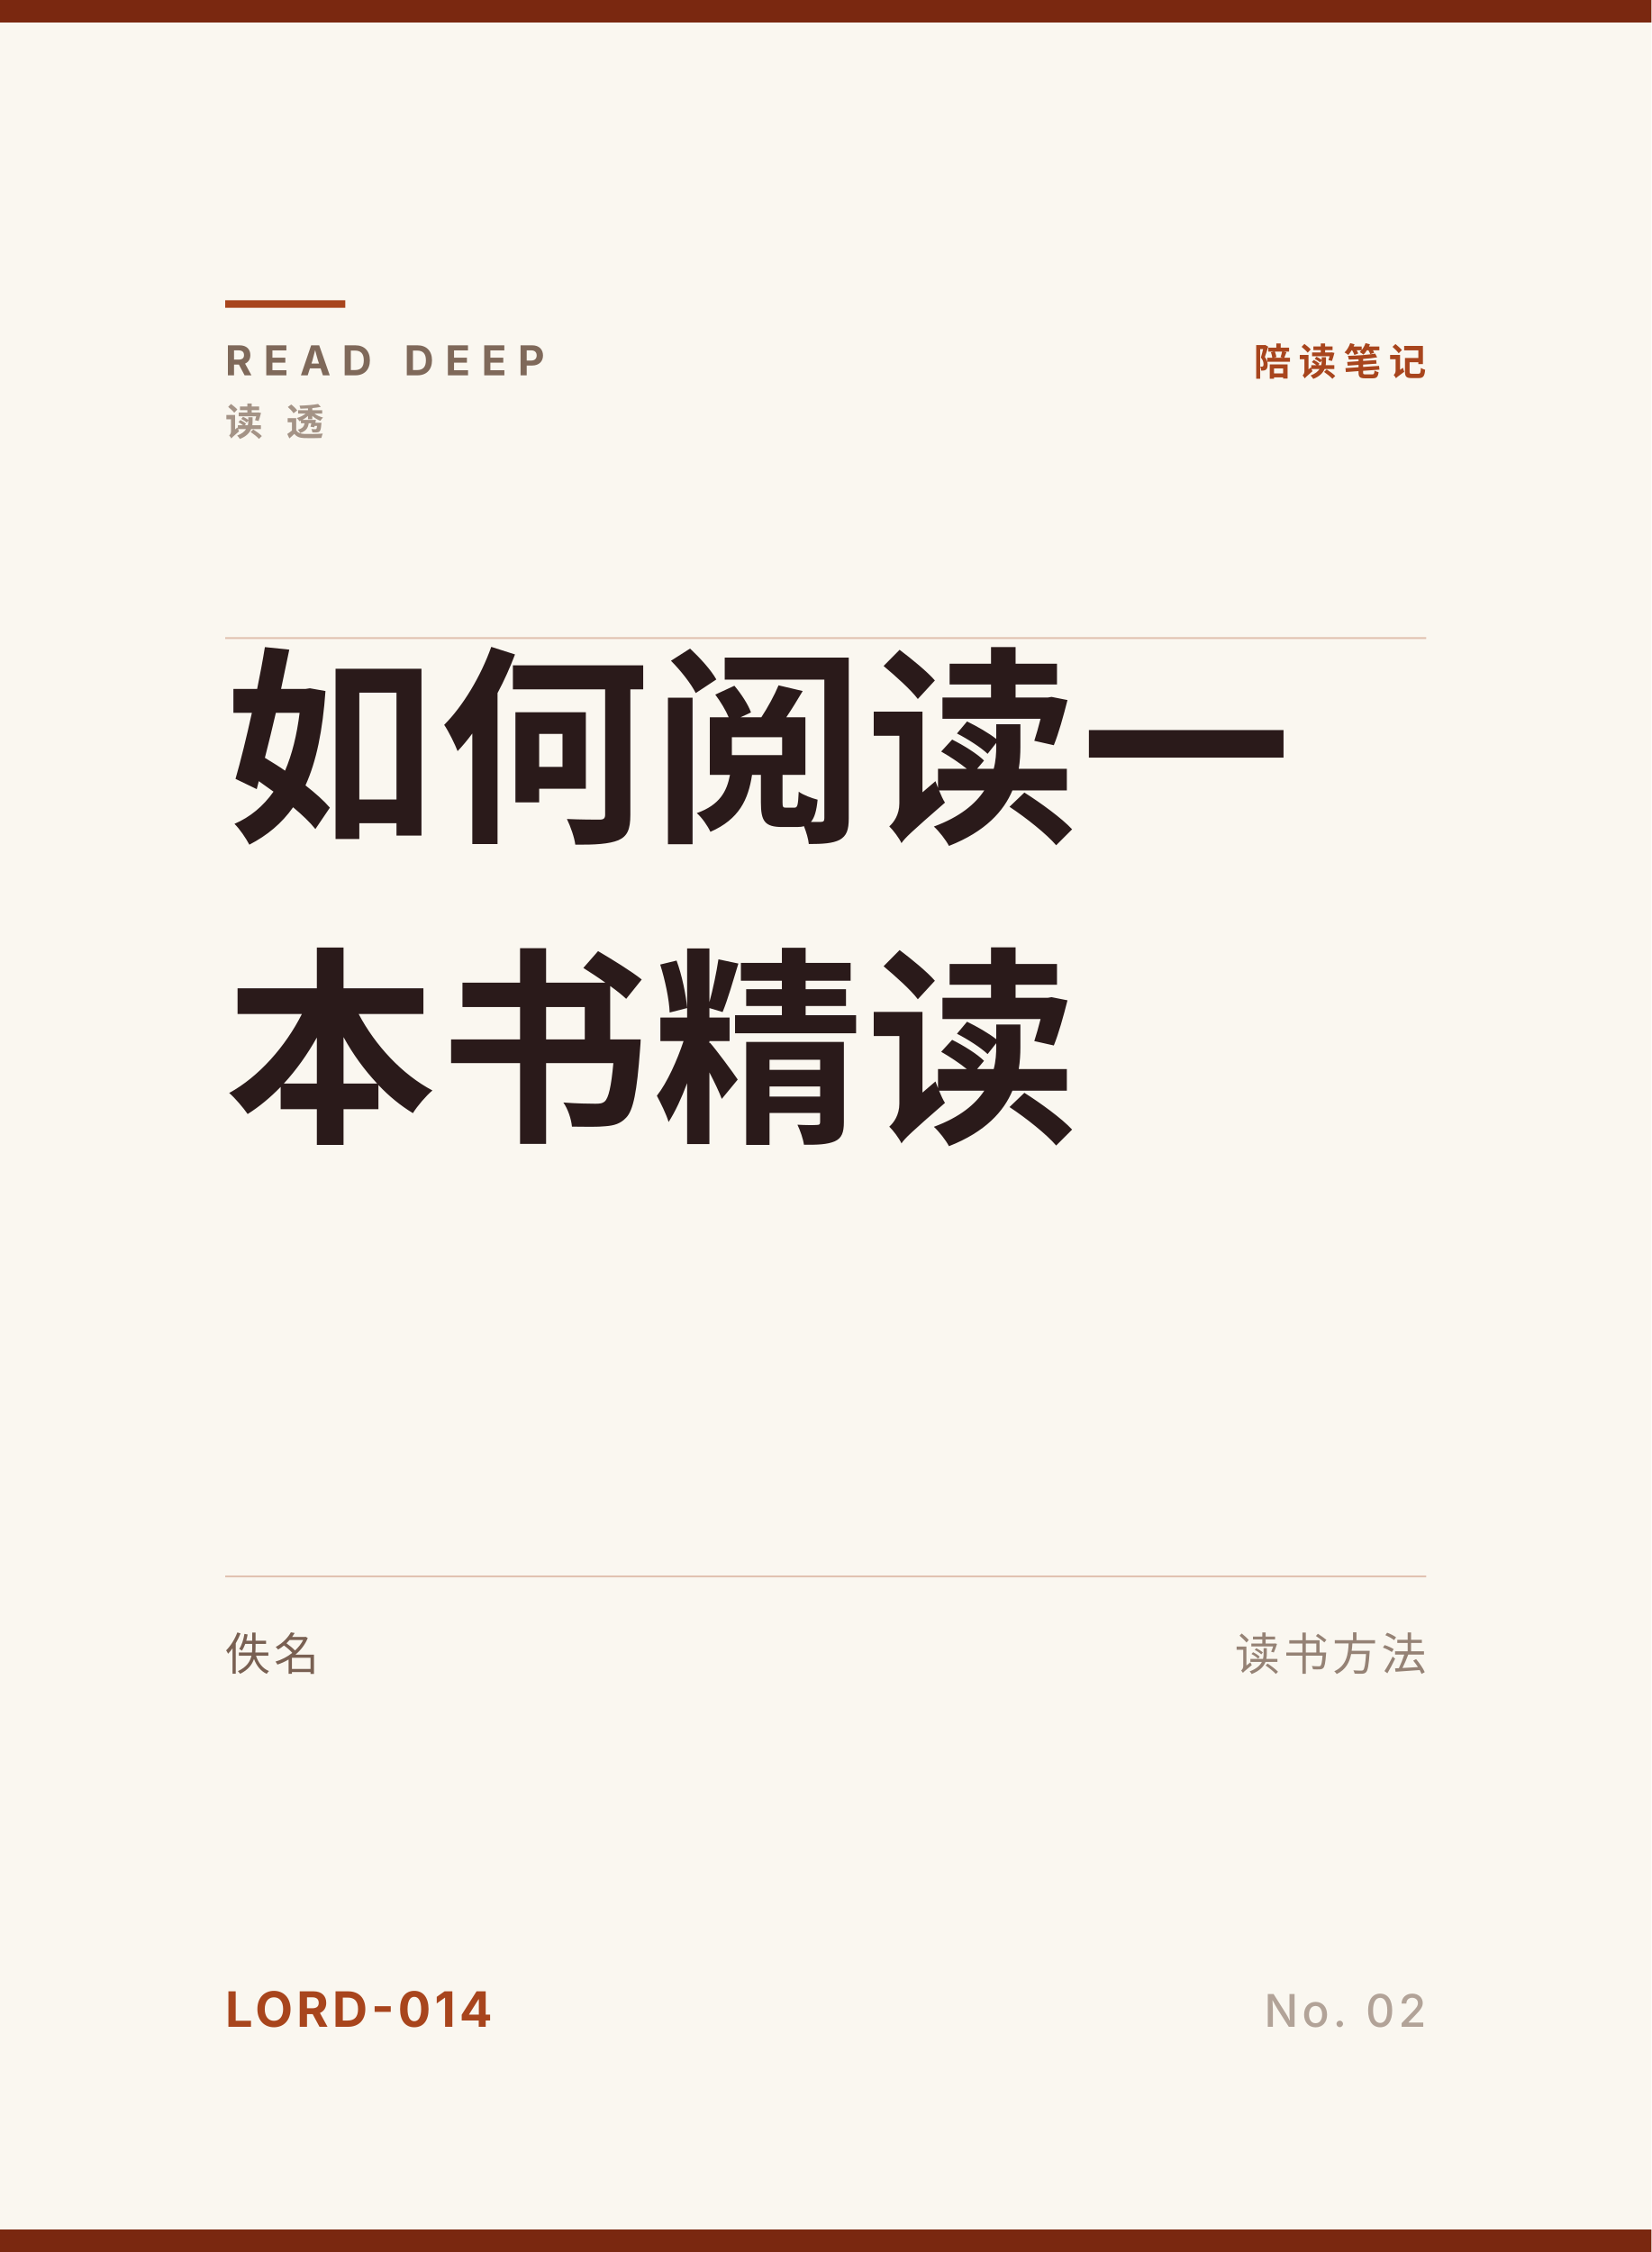
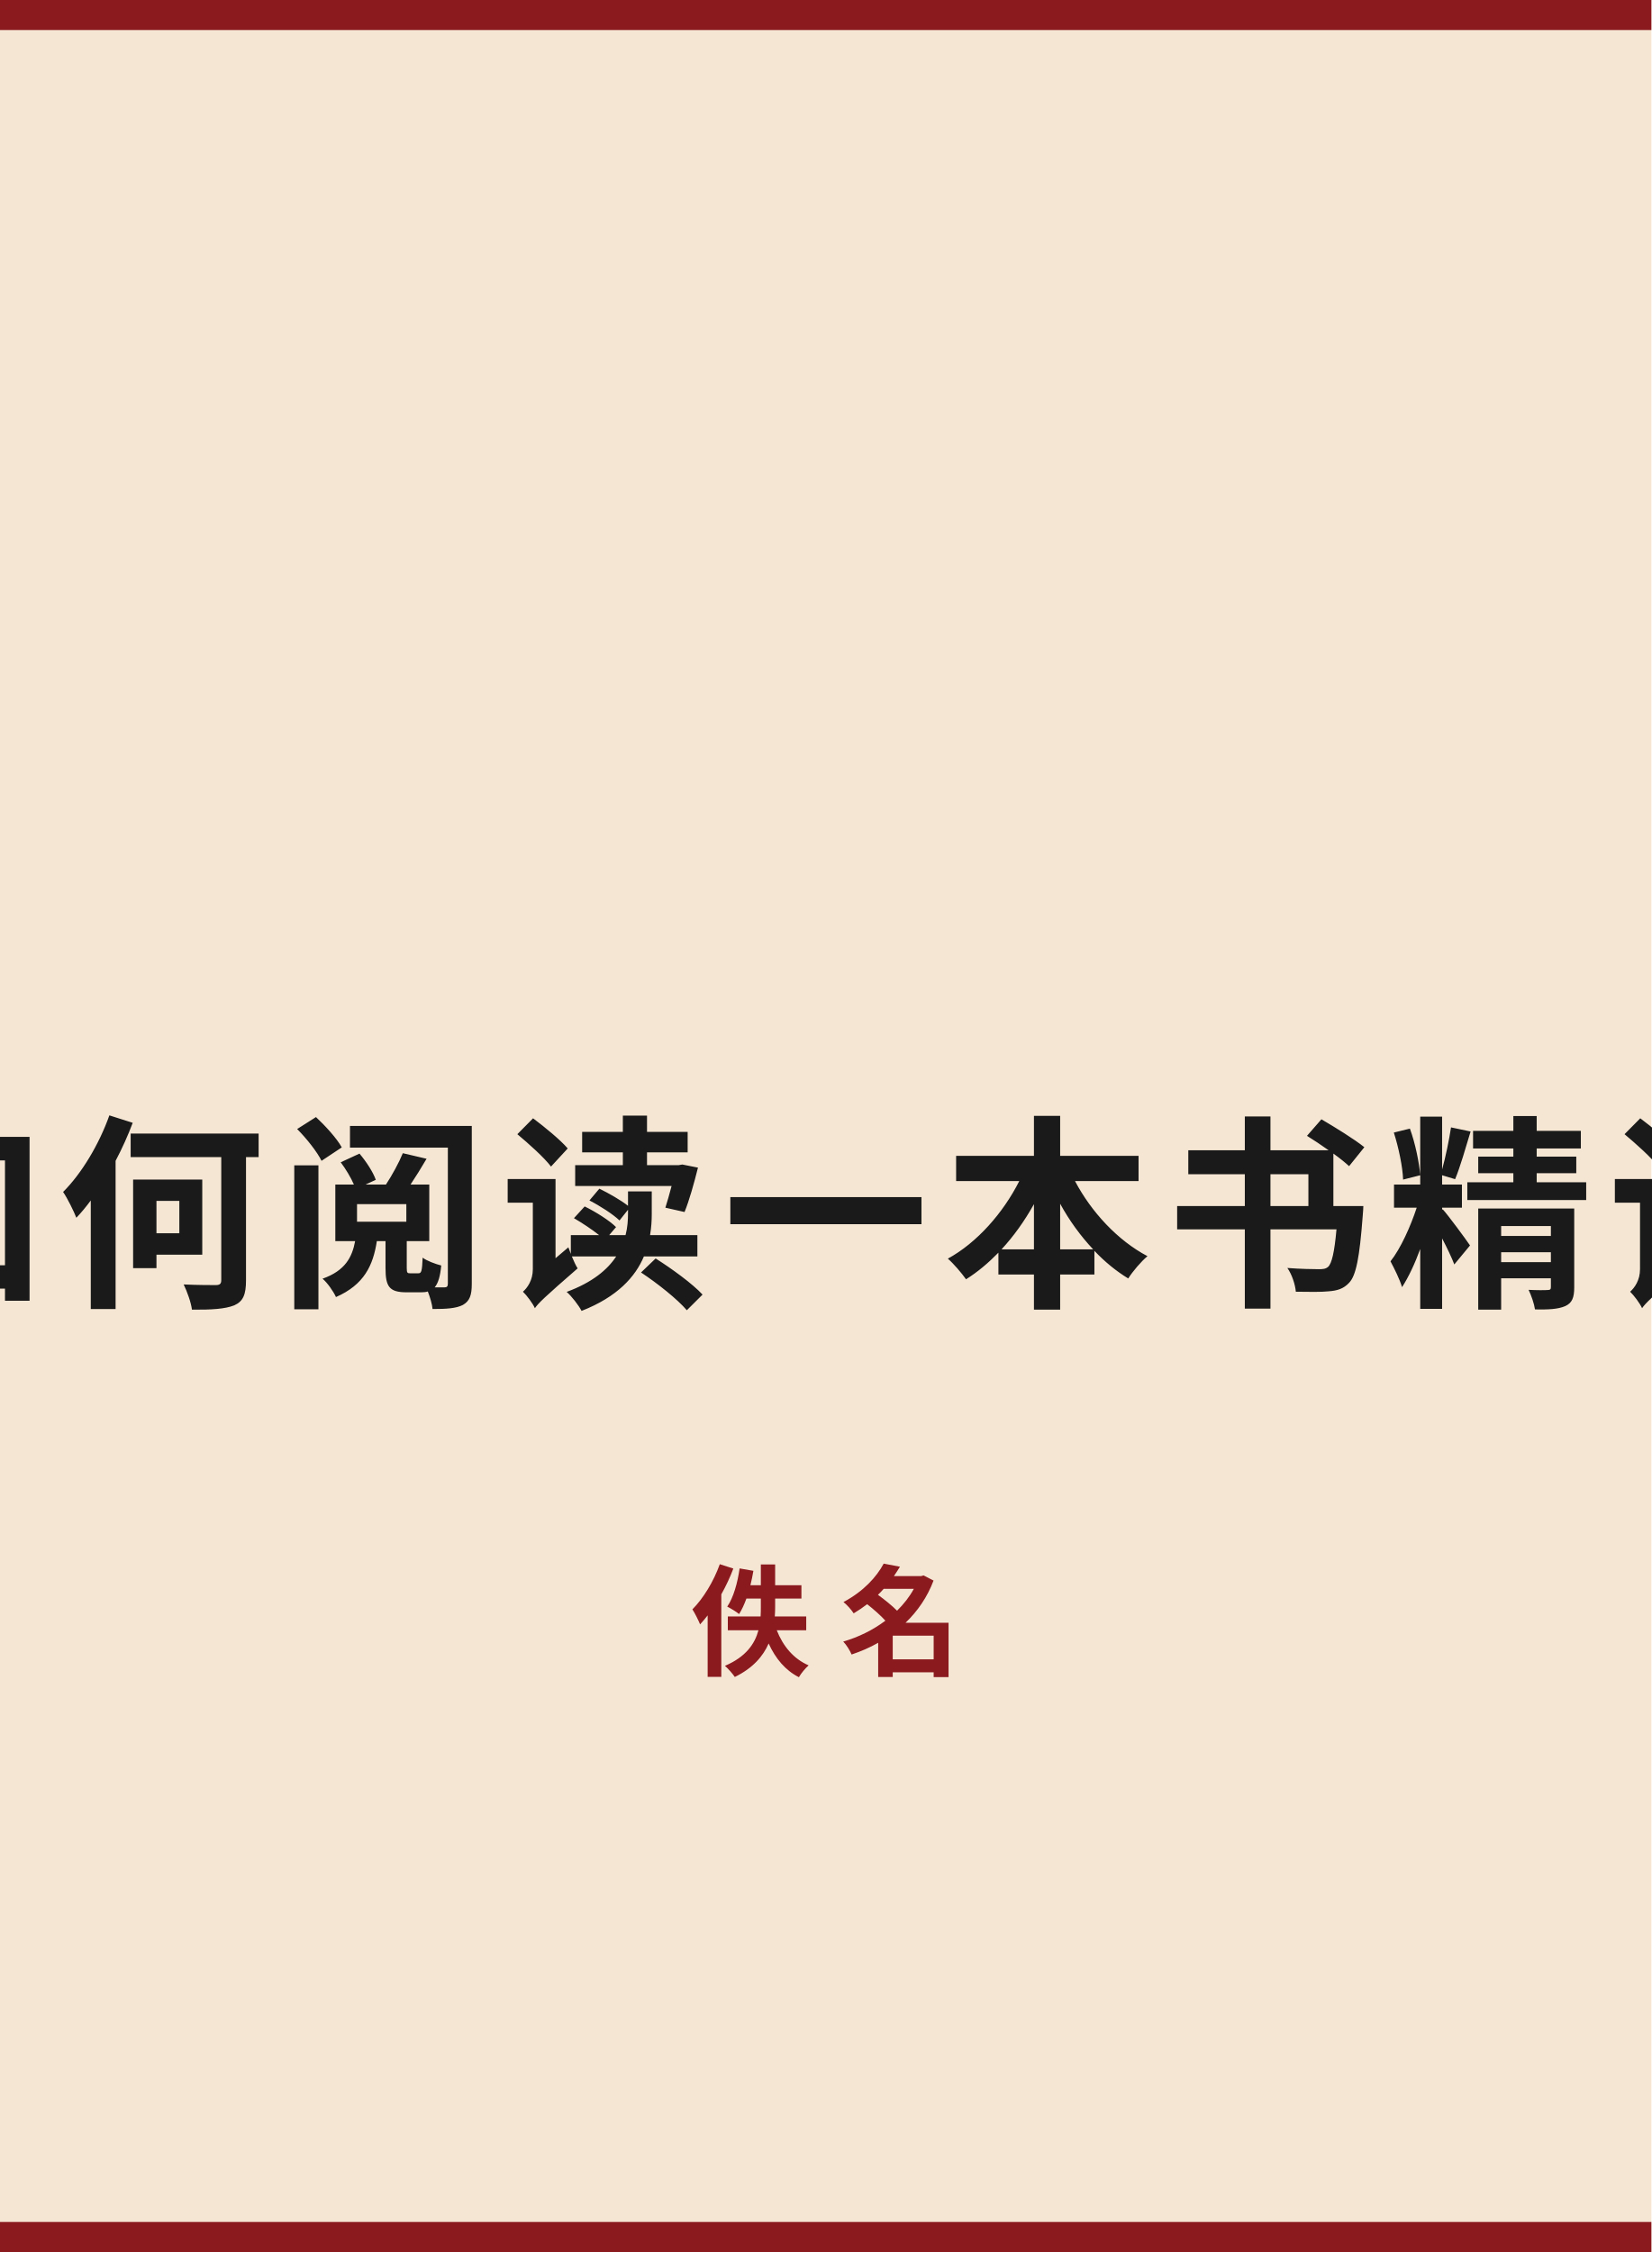
<svg xmlns="http://www.w3.org/2000/svg" width="440" height="600" viewBox="0 0 440 600">
  <defs>
    <style>
-       .t-mega    { font: 900 160px/1 -apple-system, "Segoe UI", "Microsoft YaHei", "PingFang SC", sans-serif; letter-spacing: 4px; }
-       .t-mega2   { font: 900 140px/1 -apple-system, "Segoe UI", "Microsoft YaHei", "PingFang SC", sans-serif; letter-spacing: 4px; }
-       .t-h1-sm   { font: 900 80px/1  -apple-system, "Segoe UI", "Microsoft YaHei", "PingFang SC", sans-serif; letter-spacing: 2px; }
-       .t-h2      { font: 900 72px/1  -apple-system, "Segoe UI", "Microsoft YaHei", "PingFang SC", sans-serif; letter-spacing: 2px; }
-       .t-h2-sm   { font: 900 60px/1  -apple-system, "Segoe UI", "Microsoft YaHei", "PingFang SC", sans-serif; letter-spacing: 2px; }
-       .t-h3      { font: 800 56px/1  -apple-system, "Segoe UI", "Microsoft YaHei", "PingFang SC", sans-serif; letter-spacing: 1px; }
-       .t-h3-sm   { font: 800 48px/1  -apple-system, "Segoe UI", "Microsoft YaHei", "PingFang SC", sans-serif; letter-spacing: 1px; }
-       .t-sub     { font: 600 36px/1  -apple-system, "Segoe UI", "Microsoft YaHei", "PingFang SC", sans-serif; letter-spacing: 1px; }
-       .t-title-en{ font: 800 48px/1 "Inter", -apple-system, "Segoe UI", "Microsoft YaHei", sans-serif; letter-spacing: 1px; }
-       .t-brand   { font: 700 11px/1 "Inter", "Segoe UI", system-ui, sans-serif; letter-spacing: 3px; }
-       .t-tag     { font: 700 10px/1 "Inter", "Segoe UI", system-ui, sans-serif; letter-spacing: 2px; }
-       .t-foot    { font: 500 12px/1 -apple-system, "Segoe UI", "Microsoft YaHei", "PingFang SC", sans-serif; letter-spacing: 1px; }
-       .t-num     { font: 700 13px/1 "Inter", "Segoe UI", system-ui, sans-serif; font-feature-settings: "tnum"; letter-spacing: 1px; }
+       .t-title { font: 900 55px/1 -apple-system, "Segoe UI", "Microsoft YaHei", "PingFang SC", sans-serif; letter-spacing: 4px; }
+       .t-author { font: 600 32px/1 -apple-system, "Segoe UI", "Microsoft YaHei", "PingFang SC", sans-serif; letter-spacing: 8px; }
    </style>
  </defs>
-   <rect width="440" height="600" fill="#faf7f0" />
-   <rect class="bg-bar-fix" x="0" y="0" width="440" height="6" fill="#7a2810" />
-   <rect x="60" y="80" width="32" height="2" fill="#a8451d" />
-   <text class="t-brand" x="60" y="100" fill="#6a5040" opacity="0.85">READ DEEP</text>
-   <text class="t-tag" x="60" y="116" fill="#6a5040" opacity="0.6">读  透</text>
-   <text class="t-tag" x="380" y="100" fill="#a8451d" text-anchor="end">陪读笔记</text>
-   <line x1="60" y1="170" x2="380" y2="170" stroke="#a8451d" stroke-width="0.5" opacity="0.3" />
-   <text class="t-h3" x="60" y="220" fill="#2a1a1a">如何阅读一</text>
-   <text class="t-h3" x="60" y="300" fill="#2a1a1a">本书精读</text>
-   <line x1="60" y1="420" x2="380" y2="420" stroke="#a8451d" stroke-width="0.5" opacity="0.3" />
-   <text class="t-foot" x="60" y="445" fill="#6a5040" opacity="0.9">佚名</text>
-   <text class="t-foot" x="380" y="445" fill="#6a5040" opacity="0.7" text-anchor="end">读书方法</text>
-   <text class="t-num" x="60" y="540" fill="#a8451d">LORD-014</text>
-   <text class="t-foot" x="380" y="540" fill="#6a5040" opacity="0.5" text-anchor="end">No. 02</text>
-   <rect x="0" y="594" width="440" height="6" fill="#7a2810" />
+   <rect width="440" height="600" fill="#f5e6d3" />
+   <rect x="0" y="0" width="440" height="8" fill="#8b1a1f" />
+   <text class="t-title" x="50%" y="320" fill="#1a1a1a" text-anchor="middle" dominant-baseline="central" textLength="380" lengthAdjust="spacingAndGlyphs">如何阅读一本书精读</text>
+   <text class="t-author" x="50%" y="430" fill="#8b1a1f" text-anchor="middle" dominant-baseline="central">佚名</text>
+   <rect x="0" y="592" width="440" height="8" fill="#8b1a1f" />
</svg>
